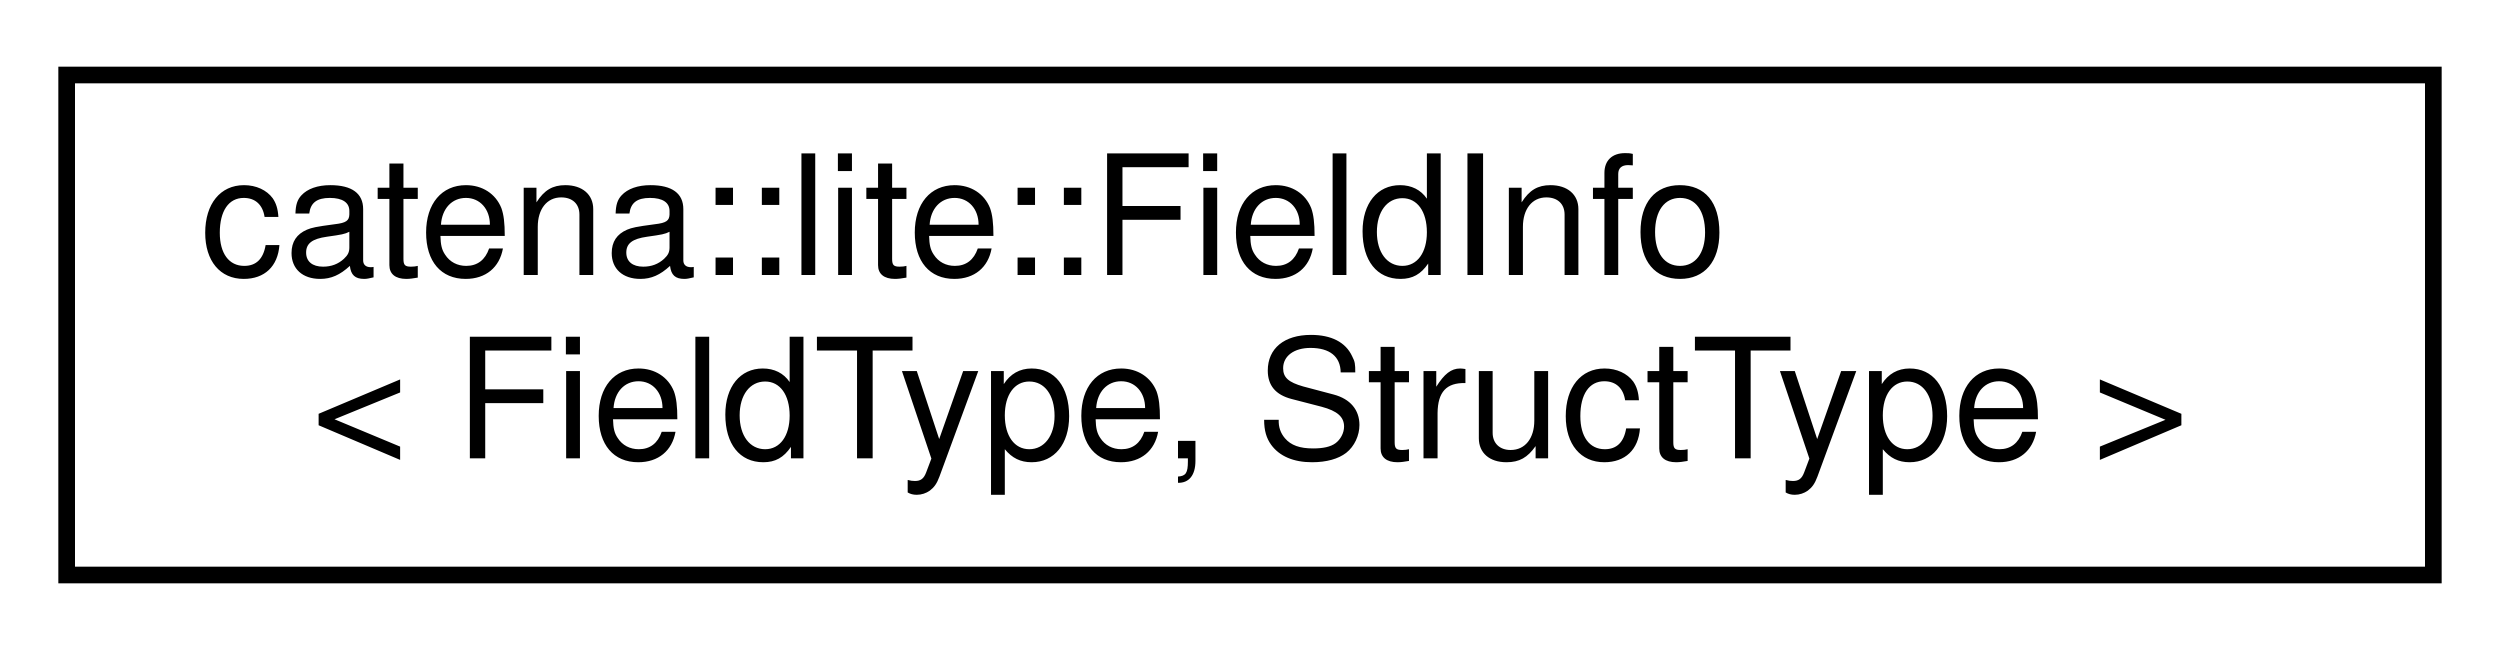
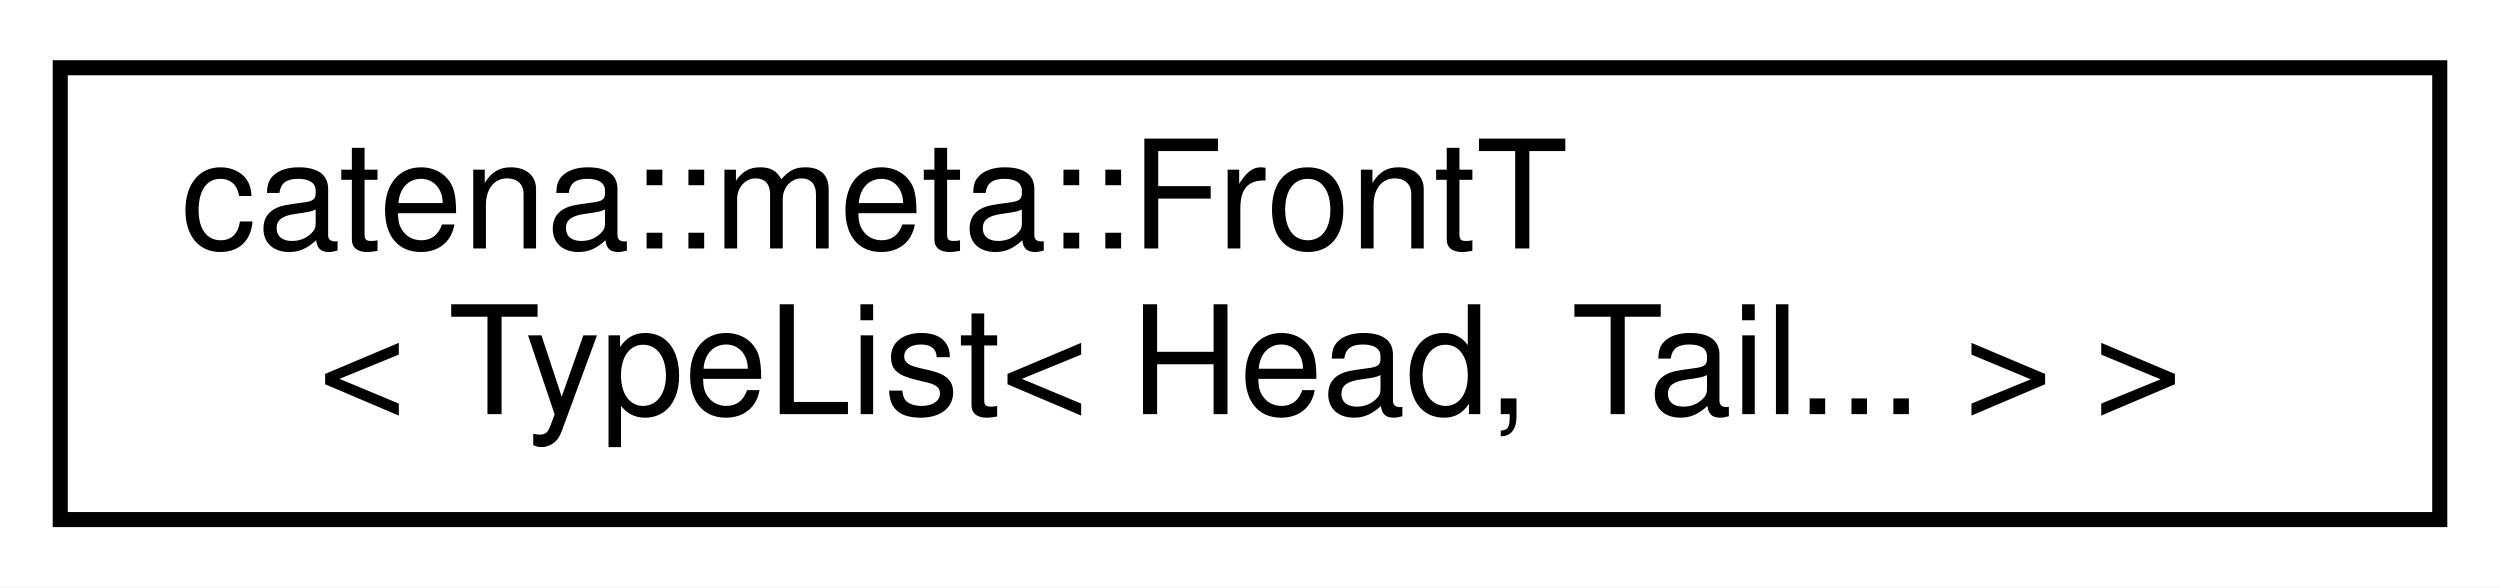
- <svg xmlns="http://www.w3.org/2000/svg" xmlns:xlink="http://www.w3.org/1999/xlink" width="150pt" height="39pt" viewBox="0.00 0.00 150.00 39.00">
+ <svg xmlns="http://www.w3.org/2000/svg" xmlns:xlink="http://www.w3.org/1999/xlink" width="166pt" height="39pt" viewBox="0.00 0.00 166.00 39.00">
  <g id="graph0" class="graph" transform="scale(1 1) rotate(0) translate(4 35)">
-     <polygon fill="white" stroke="transparent" points="-4,4 -4,-35 146,-35 146,4 -4,4" />
+     <polygon fill="white" stroke="transparent" points="-4,4 -4,-35 162,-35 162,4 -4,4" />
    <g id="node1" class="node">
      <g id="a_node1">
-         <a xlink:href="structcatena_1_1lite_1_1FieldInfo.html" target="_top" xlink:title="FieldInfo pairs the name of a field with the type information needed to access it.">
-           <polygon fill="white" stroke="black" points="0,-0.5 0,-30.5 142,-30.5 142,-0.5 0,-0.5" />
-           <text text-anchor="start" x="8" y="-18.5" font-family="Helvetica,sans-Serif" font-size="10.00">catena::lite::FieldInfo</text>
-           <text text-anchor="middle" x="71" y="-7.5" font-family="Helvetica,sans-Serif" font-size="10.00">&lt; FieldType, StructType &gt;</text>
+         <a xlink:href="classcatena_1_1meta_1_1FrontT_3_01TypeList_3_01Head_00_01Tail_8_8_8_01_4_01_4.html" target="_top" xlink:title=" ">
+           <polygon fill="white" stroke="black" points="0,-0.5 0,-30.5 158,-30.5 158,-0.5 0,-0.5" />
+           <text text-anchor="start" x="8" y="-18.5" font-family="Helvetica,sans-Serif" font-size="10.00">catena::meta::FrontT</text>
+           <text text-anchor="middle" x="79" y="-7.5" font-family="Helvetica,sans-Serif" font-size="10.00">&lt; TypeList&lt; Head, Tail... &gt; &gt;</text>
        </a>
      </g>
    </g>
  </g>
</svg>
